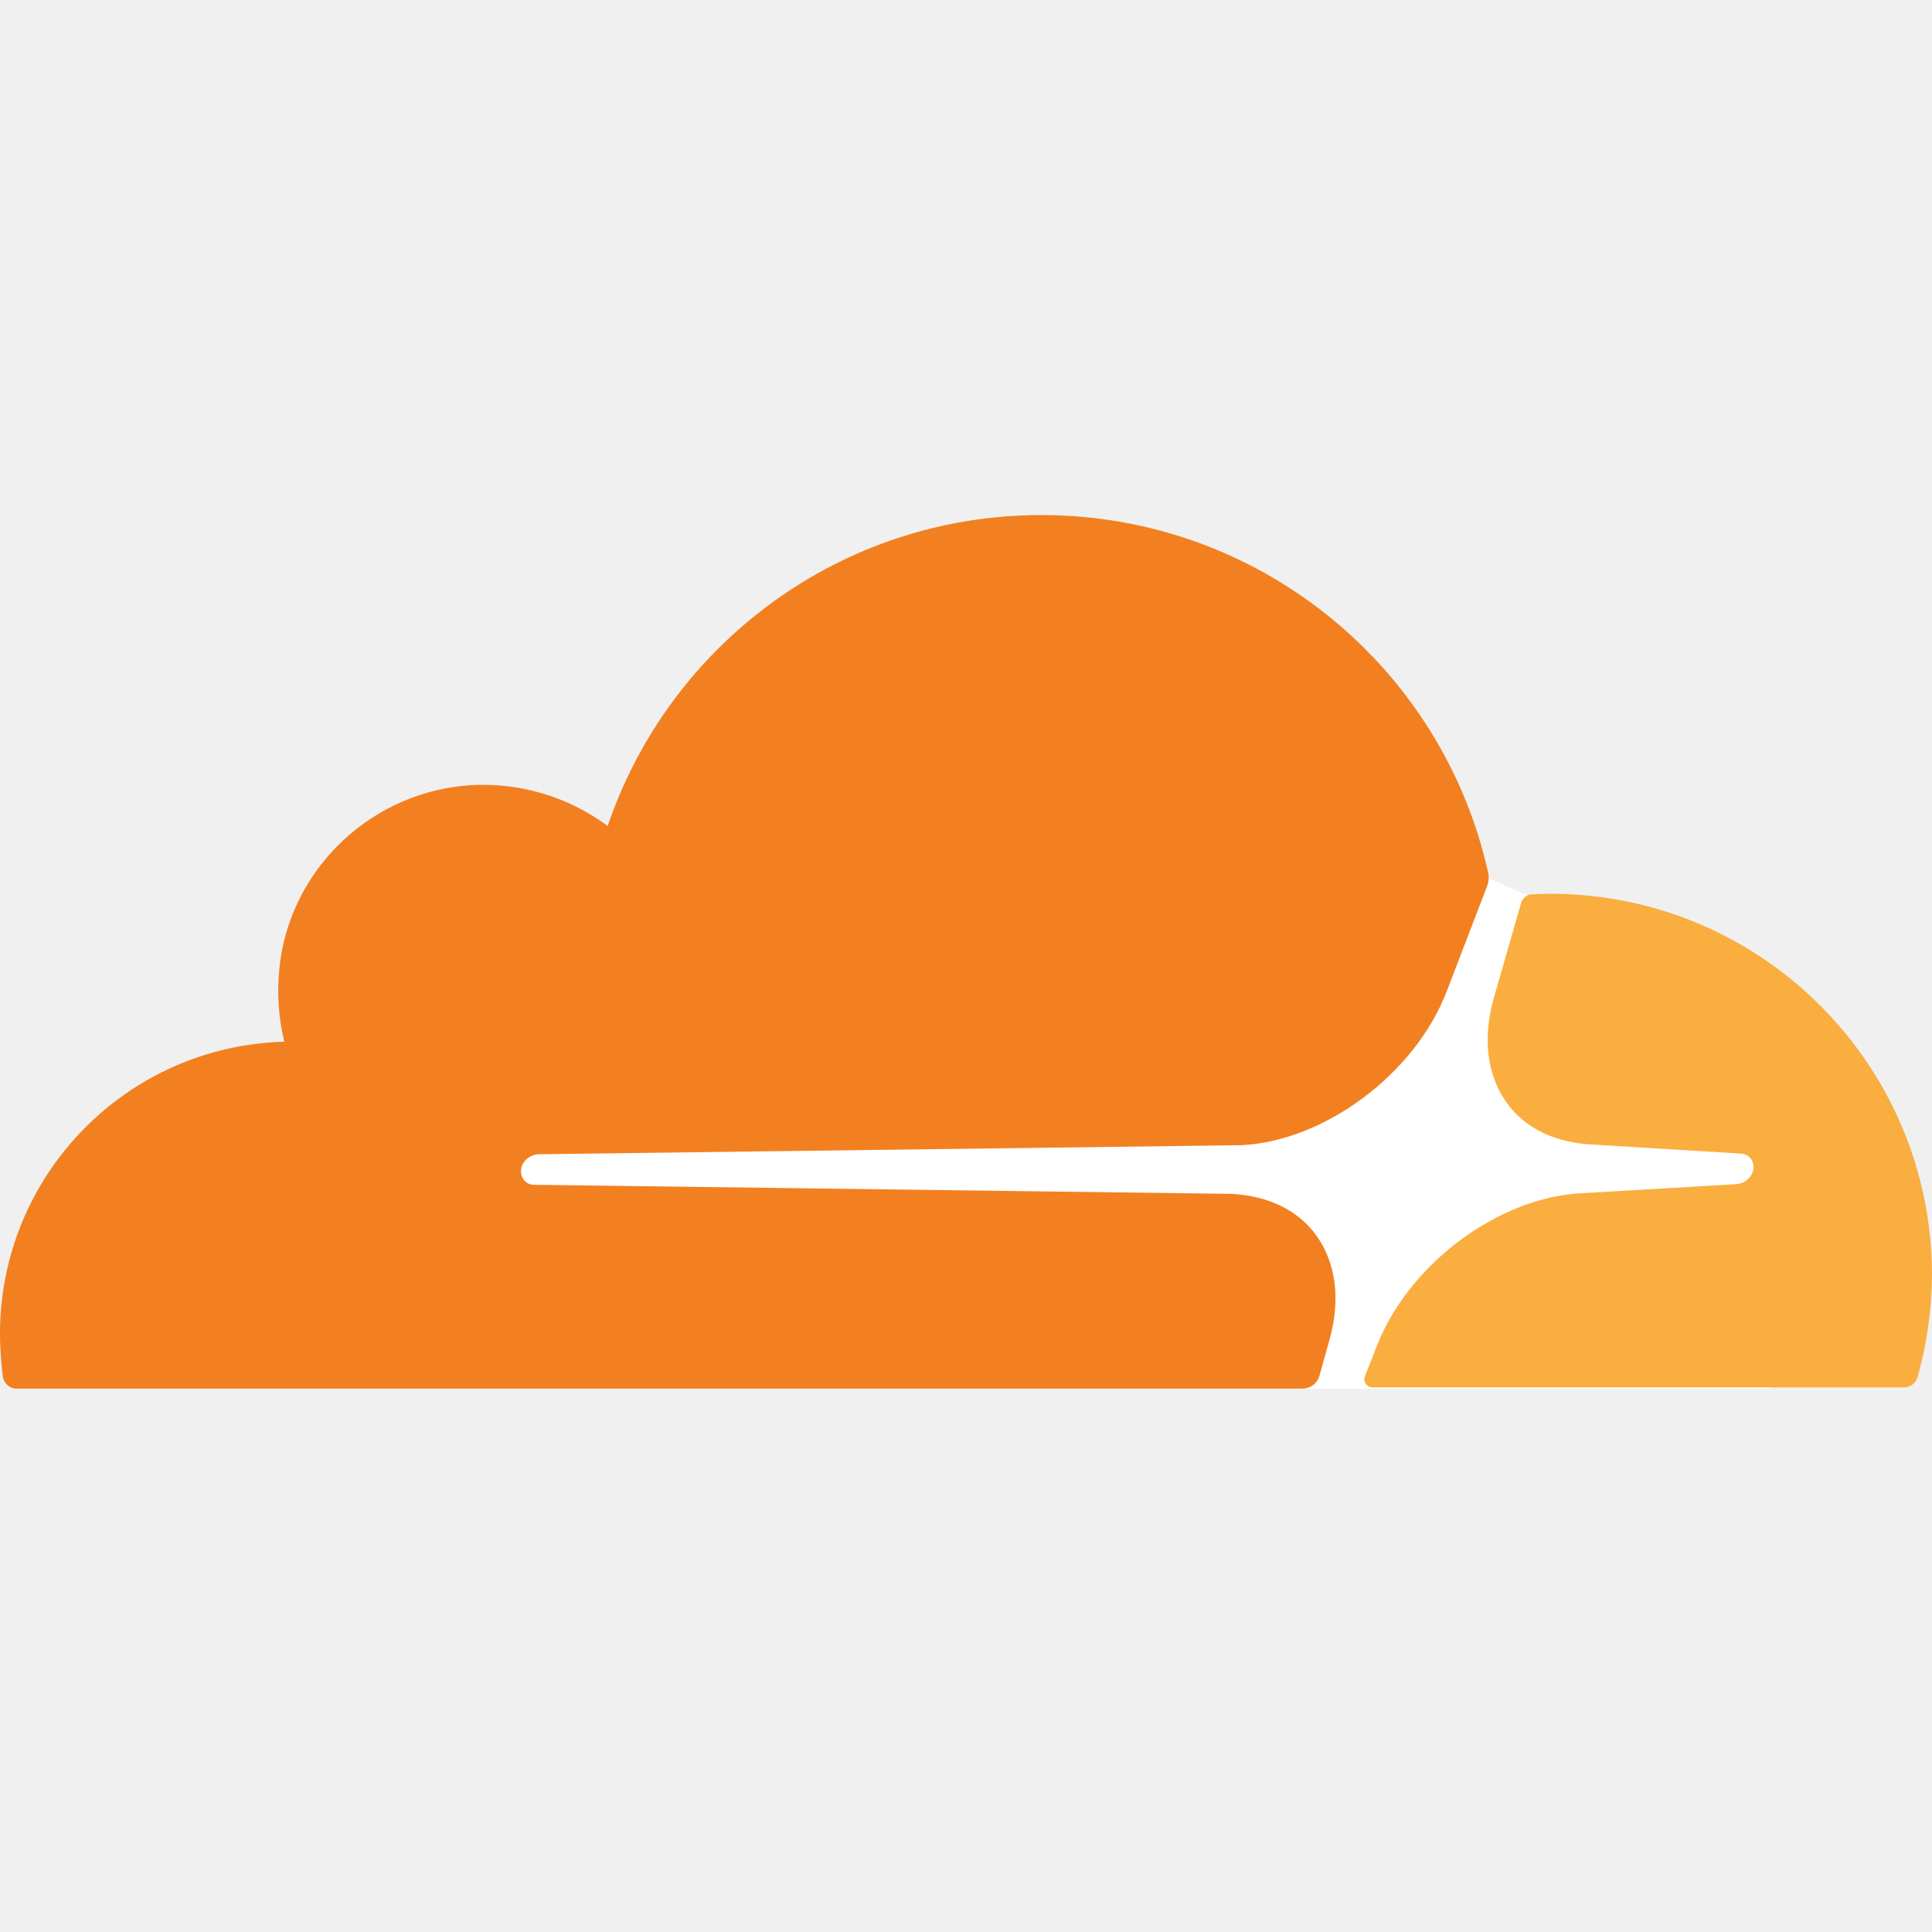
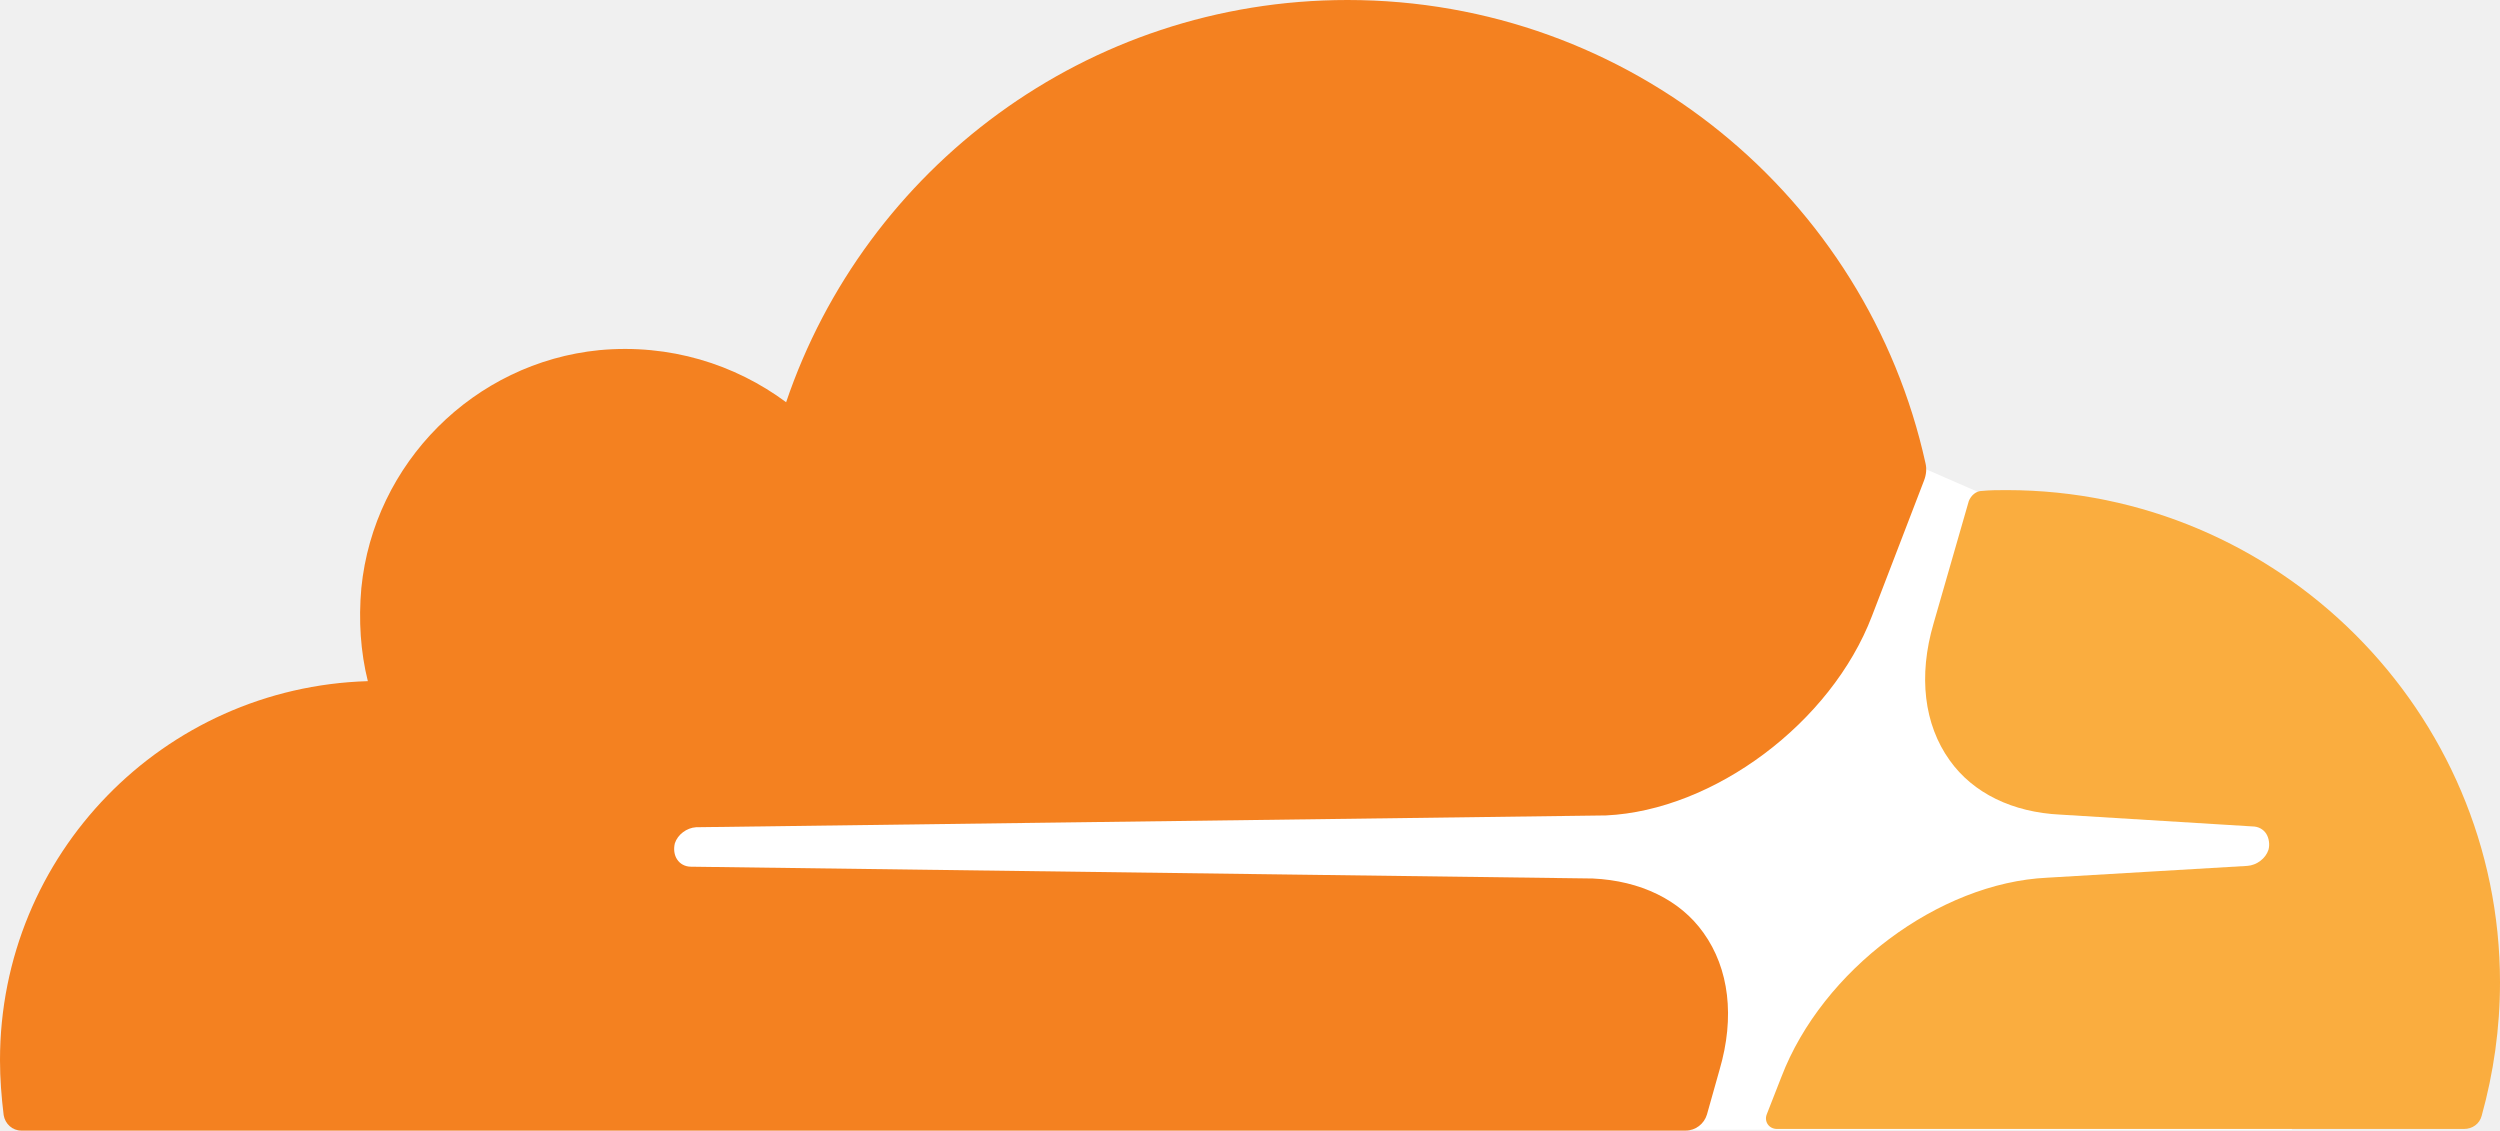
- <svg xmlns="http://www.w3.org/2000/svg" viewBox="0 0 32 32" width="64" height="64">
-   <path d="M8.16 23h21.177v-5.86l-4.023-2.307-.694-.3-16.46.113z" fill="#fff" />
-   <path d="M22.012 22.222c.197-.675.122-1.294-.206-1.754-.3-.422-.807-.666-1.416-.694l-11.545-.15c-.075 0-.14-.038-.178-.094s-.047-.13-.028-.206c.038-.113.15-.197.272-.206l11.648-.15c1.38-.066 2.88-1.182 3.404-2.55l.666-1.735a.38.38 0 0 0 .02-.225c-.75-3.395-3.78-5.927-7.4-5.927-3.34 0-6.17 2.157-7.184 5.15-.657-.488-1.5-.75-2.392-.666-1.604.16-2.9 1.444-3.048 3.048a3.58 3.58 0 0 0 .084 1.191A4.84 4.84 0 0 0 0 22.1c0 .234.02.47.047.703.02.113.113.197.225.197H21.58a.29.29 0 0 0 .272-.206l.16-.572z" fill="#f38020" />
-   <path d="M25.688 14.803l-.32.01c-.075 0-.14.056-.17.13l-.45 1.566c-.197.675-.122 1.294.206 1.754.3.422.807.666 1.416.694l2.457.15c.075 0 .14.038.178.094s.047.14.028.206c-.038.113-.15.197-.272.206l-2.56.15c-1.388.066-2.88 1.182-3.404 2.55l-.188.478c-.038.094.028.188.13.188h8.797a.23.23 0 0 0 .225-.169A6.41 6.41 0 0 0 32 21.106a6.32 6.32 0 0 0-6.312-6.302" fill="#faae40" />
+ <svg xmlns="http://www.w3.org/2000/svg" version="1.1" id="Layer_1" x="0px" y="0px" viewBox="0 0 122.88 55.57" style="enable-background:new 0 0 122.88 55.57" xml:space="preserve">
+   <style type="text/css">
+ 	.st0{fill:#F48120;}
+ 	.st1{fill:#FAAD3F;}
+ 	.st2{fill:#FFFFFF;}
+ </style>
+   <g>
+     <polygon class="st2" points="112.65,33.03 97.2,24.17 94.54,23.01 31.33,23.45 31.33,55.53 112.65,55.53 112.65,33.03" />
+     <path class="st0" d="M84.52,52.58c0.76-2.59,0.47-4.97-0.79-6.73c-1.15-1.62-3.1-2.56-5.44-2.67L33.96,42.6 c-0.29,0-0.54-0.14-0.68-0.36c-0.14-0.21-0.18-0.5-0.11-0.79c0.14-0.43,0.58-0.76,1.04-0.79l44.73-0.58 c5.29-0.25,11.06-4.54,13.07-9.8l2.56-6.66c0.11-0.29,0.14-0.58,0.07-0.86C91.76,9.72,80.13,0,66.23,0 c-12.82,0-23.7,8.28-27.59,19.77c-2.52-1.87-5.73-2.88-9.18-2.56c-6.16,0.61-11.09,5.55-11.7,11.7c-0.14,1.58-0.04,3.13,0.32,4.57 C8.03,33.78,0,41.99,0,52.11c0,0.9,0.07,1.8,0.18,2.7c0.07,0.43,0.43,0.76,0.86,0.76h81.82c0.47,0,0.9-0.32,1.04-0.79L84.52,52.58 L84.52,52.58z" />
+     <path class="st1" d="M98.64,24.09c-0.4,0-0.83,0-1.22,0.04c-0.29,0-0.54,0.22-0.65,0.5l-1.73,6.01c-0.76,2.59-0.47,4.97,0.79,6.73 c1.15,1.62,3.1,2.56,5.44,2.67l9.44,0.58c0.29,0,0.54,0.14,0.68,0.36c0.14,0.22,0.18,0.54,0.11,0.79 c-0.14,0.43-0.58,0.76-1.04,0.79l-9.83,0.58c-5.33,0.25-11.06,4.54-13.07,9.79l-0.72,1.84c-0.14,0.36,0.11,0.72,0.5,0.72h33.78 c0.4,0,0.76-0.25,0.86-0.65c0.58-2.09,0.9-4.29,0.9-6.55C122.88,34.97,112,24.09,98.64,24.09L98.64,24.09z" />
+   </g>
</svg>
